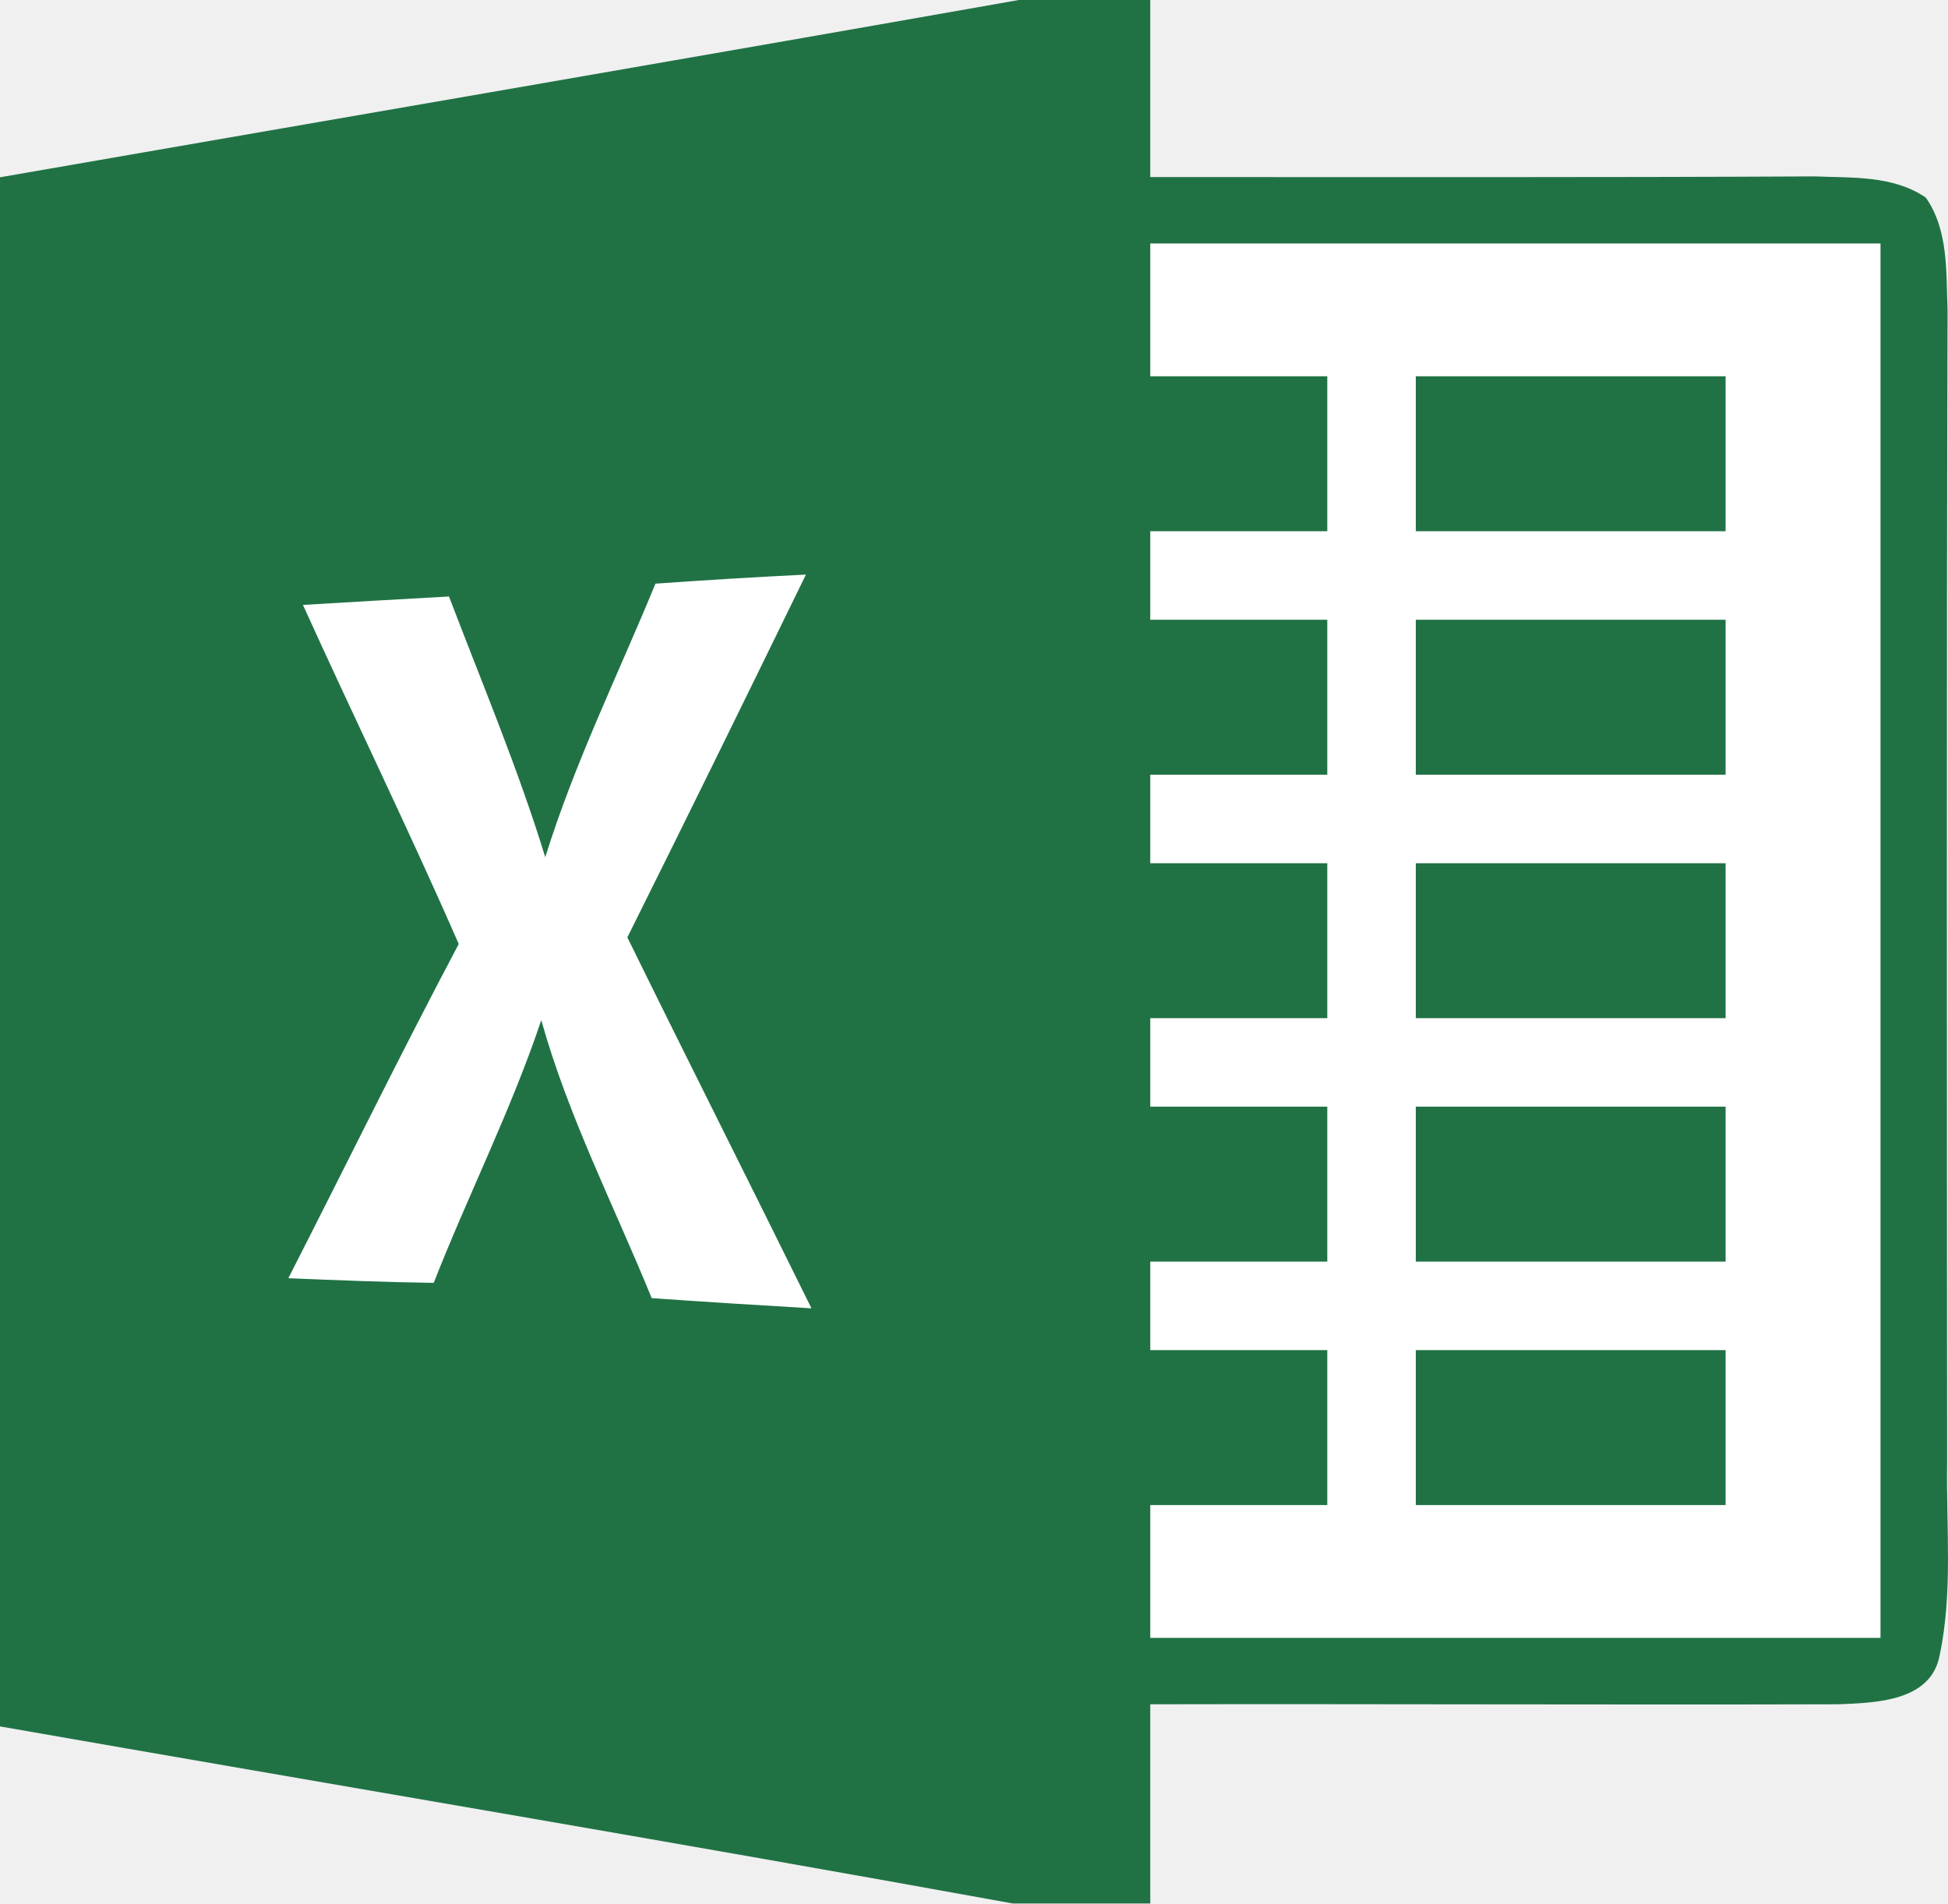
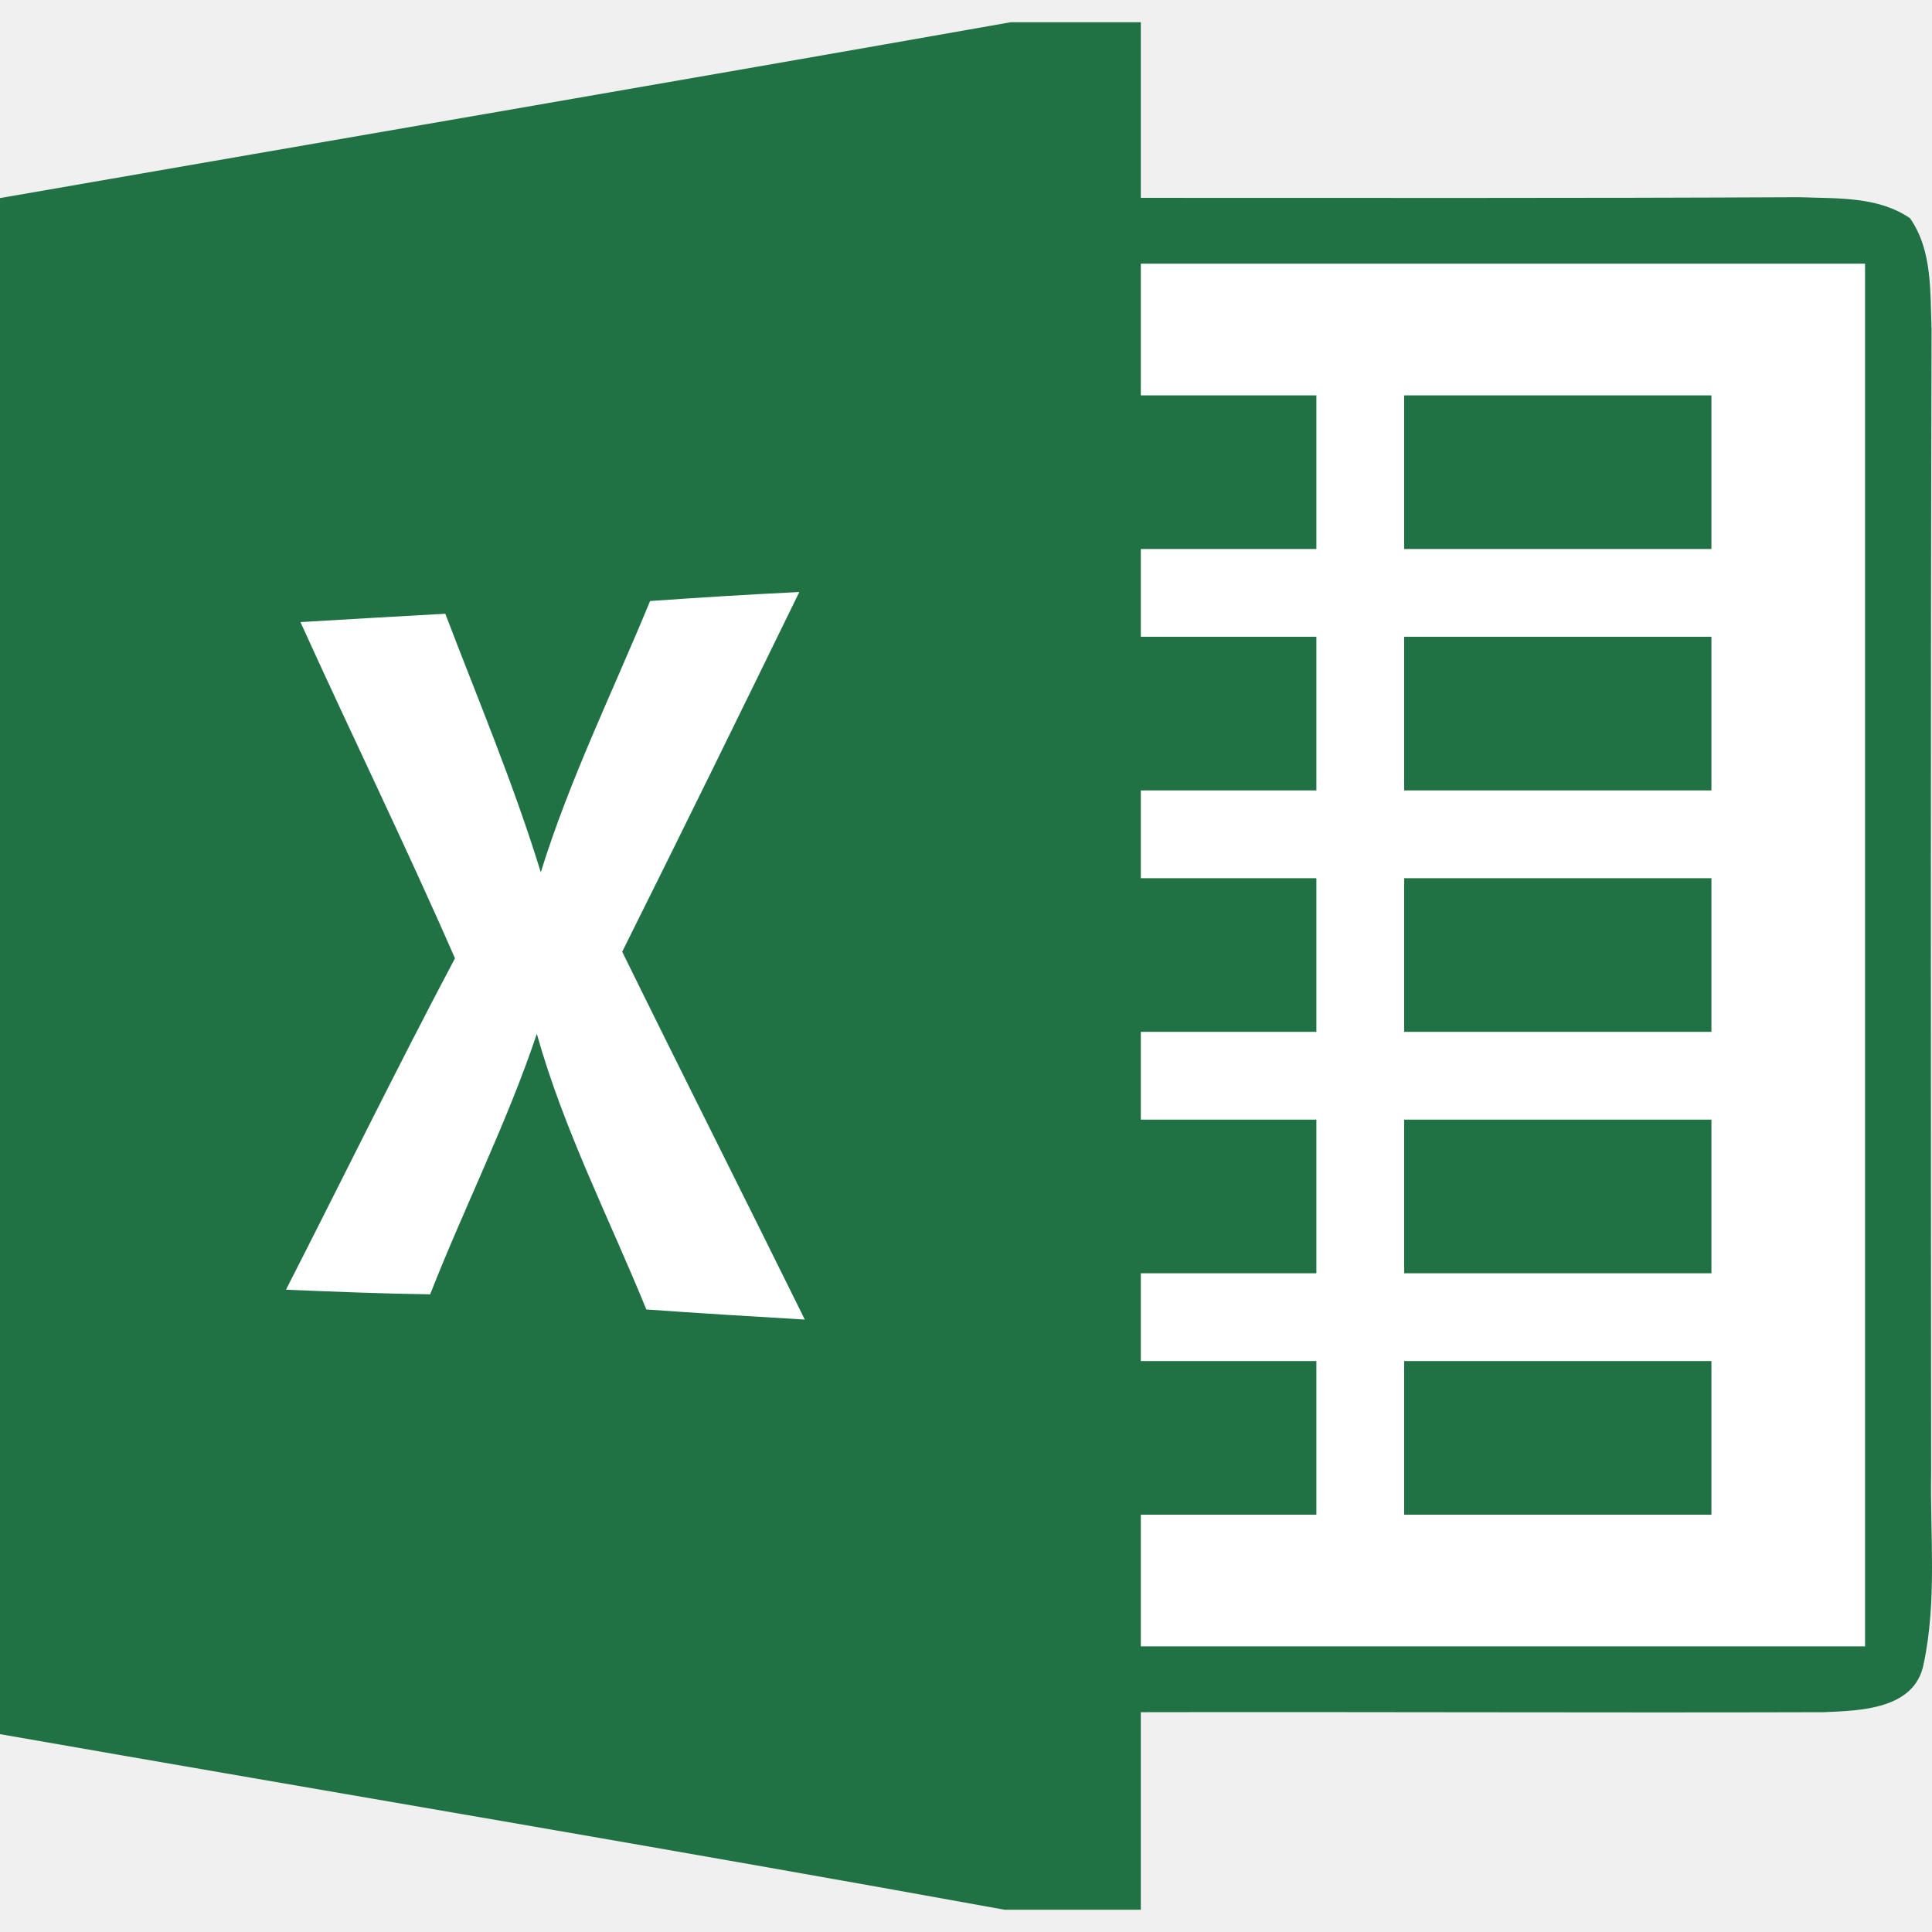
- <svg xmlns="http://www.w3.org/2000/svg" width="110.038" height="107.5" viewBox="0 0 88.03 86" version="1.1" id="svg2">
+ <svg xmlns="http://www.w3.org/2000/svg" width="55px" height="55px" viewBox="0 0 88.03 86" version="1.1" id="svg2">
  <defs id="defs124" />
  <path d="m 46.04,0 5.94,0 c 0,2.67 0,5.33 0,8 10.01,0 20.02,0.02 30.03,-0.03 1.69,0.07 3.55,-0.05 5.02,0.96 1.03,1.48 0.91,3.36 0.98,5.06 -0.05,17.36 -0.03,34.71 -0.02,52.06 -0.05,2.91 0.27,5.88 -0.34,8.75 -0.4,2.08 -2.9,2.13 -4.57,2.2 -10.36,0.03 -20.73,-0.02 -31.1,0 0,3 0,6 0,9 l -6.21,0 C 30.53,83.23 15.26,80.67 0,78 0,54.67 0,31.34 0,8.01 15.35,5.34 30.7,2.71 46.04,0 z" id="path10" style="fill:#207245" />
  <path d="m 51.98,11 c 11,0 22,0 33,0 0,21 0,42 0,63 -11,0 -22,0 -33,0 0,-2 0,-4 0,-6 2.67,0 5.33,0 8,0 0,-2.33 0,-4.67 0,-7 -2.67,0 -5.33,0 -8,0 0,-1.33 0,-2.67 0,-4 2.67,0 5.33,0 8,0 0,-2.33 0,-4.67 0,-7 -2.67,0 -5.33,0 -8,0 0,-1.33 0,-2.67 0,-4 2.67,0 5.33,0 8,0 0,-2.33 0,-4.67 0,-7 -2.67,0 -5.33,0 -8,0 0,-1.33 0,-2.67 0,-4 2.67,0 5.33,0 8,0 0,-2.33 0,-4.67 0,-7 -2.67,0 -5.33,0 -8,0 0,-1.33 0,-2.67 0,-4 2.67,0 5.33,0 8,0 0,-2.33 0,-4.67 0,-7 -2.67,0 -5.33,0 -8,0 0,-2 0,-4 0,-6 z" id="path48" style="fill:#ffffff" />
  <path d="m 63.98,17 c 4.67,0 9.33,0 14,0 0,2.33 0,4.67 0,7 -4.67,0 -9.33,0 -14,0 0,-2.33 0,-4.67 0,-7 z" id="path58" style="fill:#207245" />
  <path d="m 29.62,26.37 c 2.26,-0.16 4.53,-0.3 6.8,-0.41 -2.67,5.47 -5.35,10.94 -8.07,16.39 2.75,5.6 5.56,11.16 8.32,16.76 -2.41,-0.14 -4.81,-0.29 -7.22,-0.46 -1.7,-4.17 -3.77,-8.2 -4.99,-12.56 -1.36,4.06 -3.3,7.89 -4.86,11.87 -2.19,-0.03 -4.38,-0.12 -6.57,-0.21 2.57,-5.03 5.05,-10.1 7.7,-15.1 -2.25,-5.15 -4.72,-10.2 -7.04,-15.32 2.2,-0.13 4.4,-0.26 6.6,-0.38 1.49,3.91 3.12,7.77 4.35,11.78 1.32,-4.25 3.29,-8.25 4.98,-12.36 z" id="path72" style="fill:#ffffff" />
  <path d="m 63.98,28 c 4.67,0 9.33,0 14,0 0,2.33 0,4.67 0,7 -4.67,0 -9.33,0 -14,0 0,-2.33 0,-4.67 0,-7 z" id="path90" style="fill:#207245" />
  <path d="m 63.98,39 c 4.67,0 9.33,0 14,0 0,2.33 0,4.67 0,7 -4.67,0 -9.33,0 -14,0 0,-2.33 0,-4.67 0,-7 z" id="path108" style="fill:#207245" />
  <path d="m 63.98,50 c 4.67,0 9.33,0 14,0 0,2.33 0,4.67 0,7 -4.67,0 -9.33,0 -14,0 0,-2.33 0,-4.67 0,-7 z" id="path114" style="fill:#207245" />
  <path d="m 63.98,61 c 4.67,0 9.33,0 14,0 0,2.33 0,4.67 0,7 -4.67,0 -9.33,0 -14,0 0,-2.33 0,-4.67 0,-7 z" id="path120" style="fill:#207245" />
</svg>
